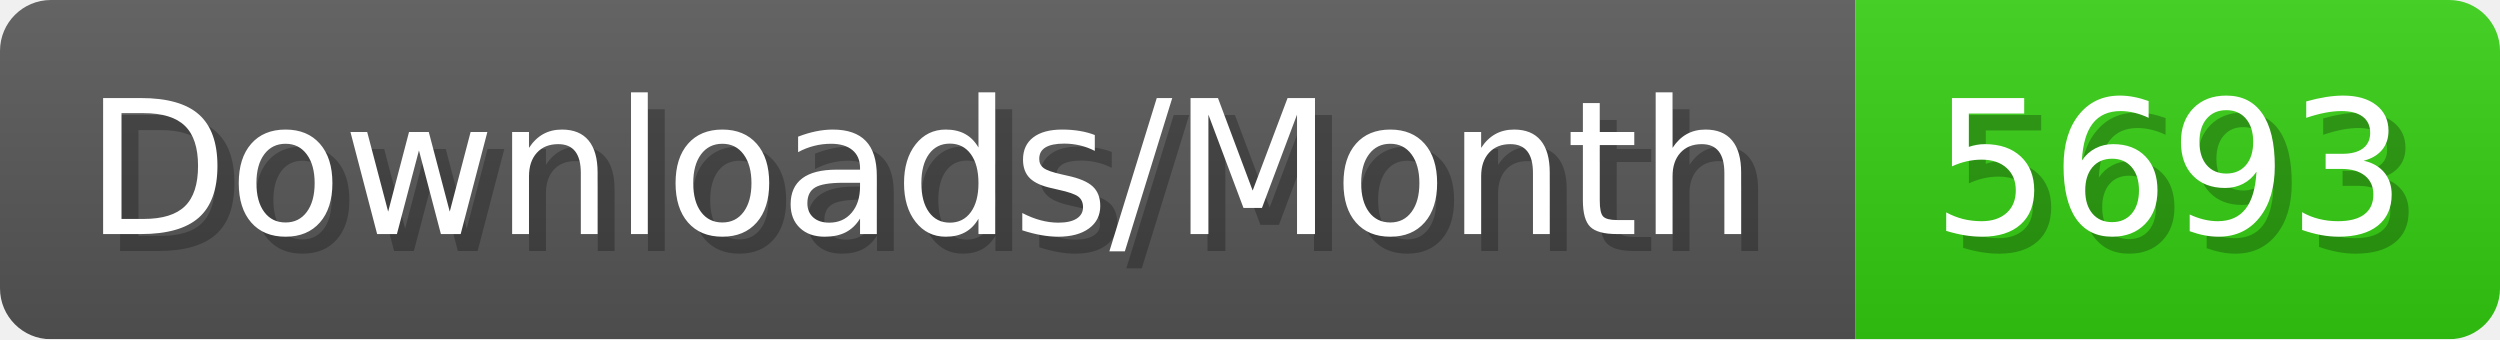
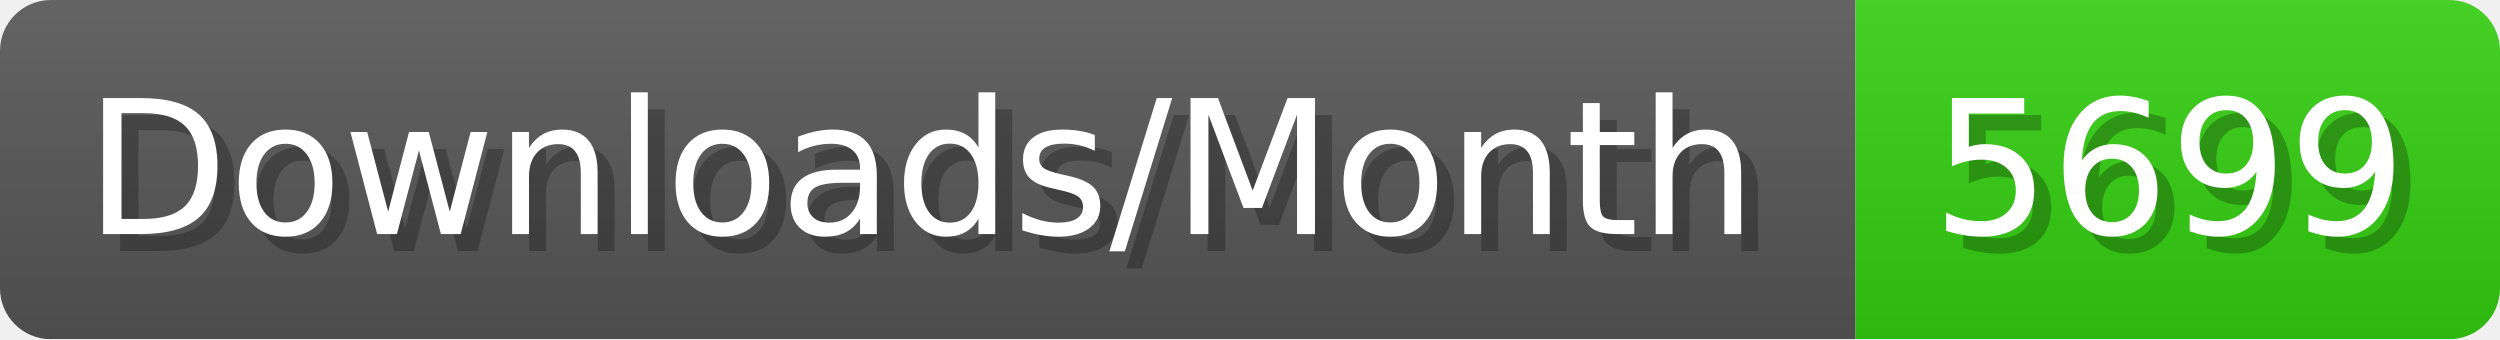
- <svg xmlns="http://www.w3.org/2000/svg" width="147.4" height="20" viewBox="0 0 1474 200" role="img" aria-label="Downloads/Month: 5693">
+ <svg xmlns="http://www.w3.org/2000/svg" width="147.4" height="20" viewBox="0 0 1474 200" role="img" aria-label="Downloads/Month: 5699">
  <linearGradient id="YlXUI" x2="0" y2="100%">
    <stop offset="0" stop-opacity=".1" stop-color="#EEE" />
    <stop offset="1" stop-opacity=".1" />
  </linearGradient>
  <mask id="JHhop">
    <rect width="1474" height="200" rx="30" fill="#FFF" />
  </mask>
  <g mask="url(#JHhop)">
    <rect width="1094" height="200" fill="#555" />
    <rect width="380" height="200" fill="#3C1" x="1094" />
    <rect width="1474" height="200" fill="url(#YlXUI)" />
  </g>
  <g aria-hidden="true" fill="#fff" text-anchor="start" font-family="Verdana,DejaVu Sans,sans-serif" font-size="110">
    <text x="60" y="148" textLength="994" fill="#000" opacity="0.25">Downloads/Month</text>
    <text x="50" y="138" textLength="994">Downloads/Month</text>
-     <text x="1149" y="148" textLength="280" fill="#000" opacity="0.25">5693</text>
-     <text x="1139" y="138" textLength="280">5693</text>
+     <text x="1149" y="148" textLength="280" fill="#000" opacity="0.25">5699</text>
+     <text x="1139" y="138" textLength="280">5699</text>
  </g>
</svg>
